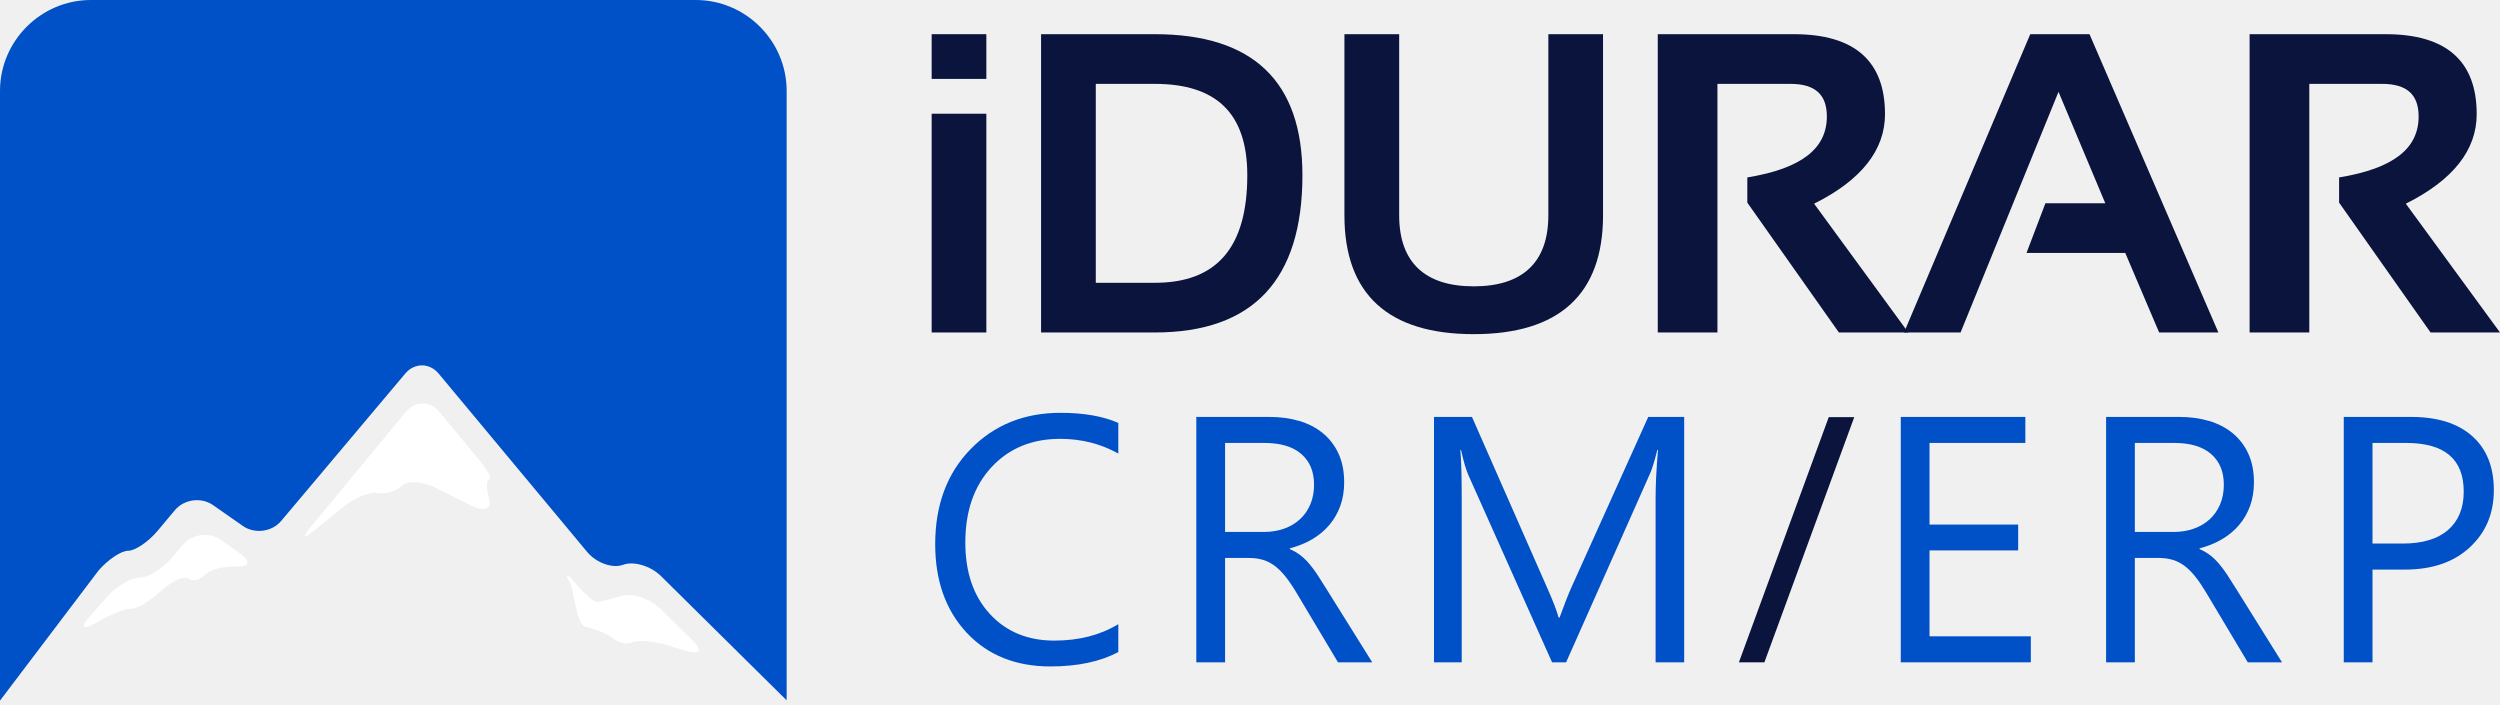
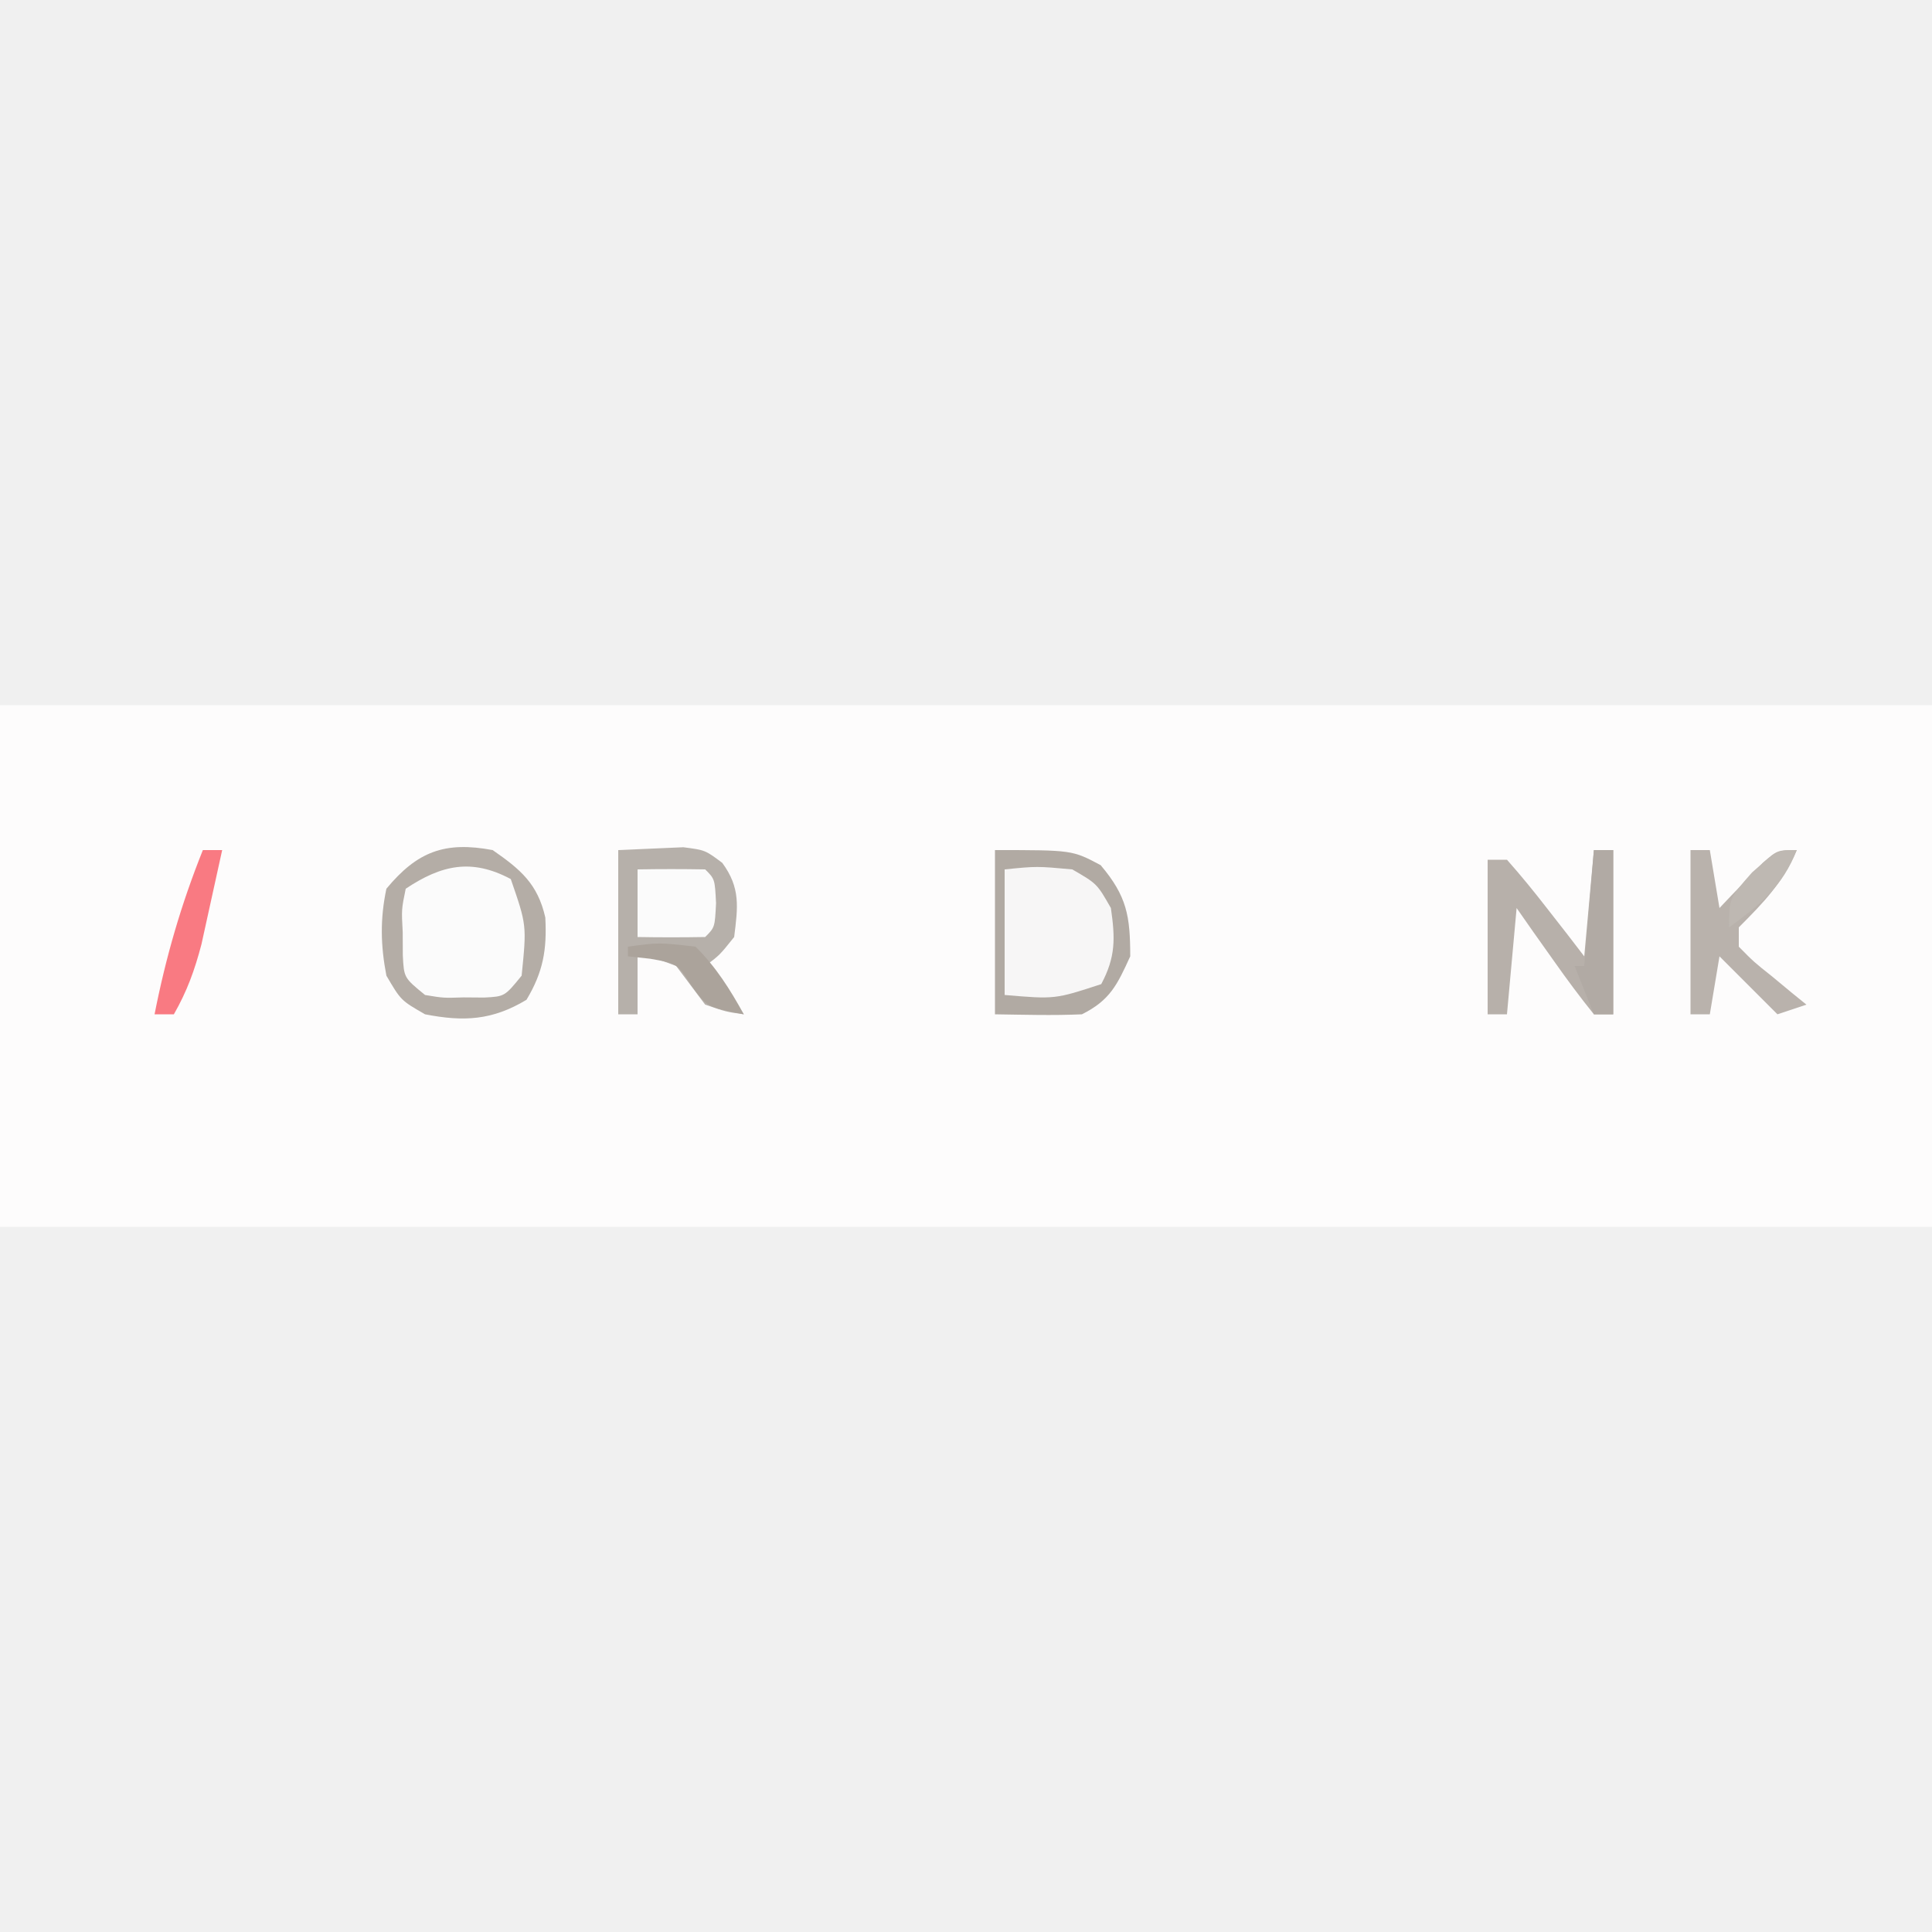
- <svg xmlns="http://www.w3.org/2000/svg" width="100%" height="100%" viewBox="0 0 220 62" version="1.1" xml:space="preserve" style="fill-rule:evenodd;clip-rule:evenodd;stroke-linejoin:round;stroke-miterlimit:2;">
-   <g>
-     <g>
-       <path d="M0,61.655l0,-53.652c0,-4.401 3.601,-8.003 8.003,-8.003l53.223,0c4.4,0 8,3.602 8,8.003l-0,53.221c-0,0.133 -0.004,0.265 -0.01,0.397l-11.053,-10.93c-0.899,-0.89 -2.399,-1.337 -3.329,-0.99c-0.935,0.346 -2.361,-0.165 -3.166,-1.133l-13.061,-15.685c-0.802,-0.97 -2.134,-0.973 -2.944,-0.01l-10.922,12.972c-0.814,0.965 -2.328,1.161 -3.365,0.442l-2.628,-1.836c-1.037,-0.727 -2.546,-0.523 -3.36,0.447l-1.517,1.81c-0.809,0.966 -1.978,1.761 -2.589,1.758c-0.613,-0.002 -1.791,0.783 -2.612,1.742l-8.67,11.447Z" style="fill:#0050c8;fill-rule:nonzero;" />
-       <path d="M38.654,36.235c-0.809,-0.975 -2.125,-0.973 -2.932,0.002l-8.376,10.13c-0.807,0.972 -0.667,1.114 0.315,0.314l2.553,-2.082c0.977,-0.8 2.335,-1.346 3.017,-1.211c0.676,0.128 1.637,-0.152 2.134,-0.63c0.492,-0.48 1.82,-0.411 2.951,0.152l3.166,1.585c1.126,0.568 1.836,0.286 1.566,-0.62c-0.263,-0.906 -0.263,-1.67 0.002,-1.696c0.27,-0.026 -0.172,-0.847 -0.977,-1.815l-3.419,-4.129Z" style="fill:#fff;fill-rule:nonzero;" />
-       <path d="M50.683,51.374c-0.757,-0.895 -1.022,-0.992 -0.582,-0.218c0.443,0.774 0.587,3.862 1.455,4.02c0.867,0.163 1.96,0.625 2.426,1.025c0.468,0.397 1.225,0.541 1.696,0.314c0.464,-0.224 1.839,-0.109 3.046,0.258l1.665,0.511c1.21,0.362 1.458,-0.056 0.554,-0.939l-2.87,-2.804c-0.906,-0.887 -2.418,-1.379 -3.365,-1.1c-0.946,0.281 -1.928,0.52 -2.184,0.532c-0.251,0.012 -1.083,-0.707 -1.841,-1.599" style="fill:#fff;fill-rule:nonzero;" />
-       <path d="M19.461,47.522c-1.034,-0.734 -2.544,-0.545 -3.367,0.419l-0.994,1.159c-0.816,0.961 -2.103,1.746 -2.849,1.744c-0.747,-0 -2.039,0.776 -2.872,1.725l-1.482,1.687c-0.837,0.949 -0.615,1.216 0.481,0.594l0.369,-0.208c1.1,-0.618 2.371,-1.11 2.825,-1.082c0.45,0.026 1.593,-0.646 2.527,-1.49l0.133,-0.121c0.939,-0.847 2.001,-1.306 2.361,-1.032c0.36,0.284 1.013,0.13 1.451,-0.338c0.444,-0.464 1.72,-0.79 2.839,-0.722c1.122,0.064 1.195,-0.478 0.166,-1.209l-1.588,-1.126Z" style="fill:#fff;fill-rule:nonzero;" />
-     </g>
-     <g>
-       <path d="M98.412,57.382c-1.597,0.843 -3.585,1.265 -5.964,1.265c-3.072,-0 -5.532,-0.989 -7.379,-2.967c-1.847,-1.978 -2.771,-4.573 -2.771,-7.786c0,-3.453 1.039,-6.244 3.117,-8.373c2.079,-2.128 4.714,-3.192 7.907,-3.192c2.048,-0 3.744,0.296 5.09,0.888l-0,2.696c-1.546,-0.863 -3.253,-1.295 -5.121,-1.295c-2.479,-0 -4.49,0.828 -6.031,2.485c-1.541,1.656 -2.311,3.87 -2.311,6.641c-0,2.63 0.72,4.726 2.161,6.287c1.44,1.561 3.33,2.342 5.669,2.342c2.169,-0 4.046,-0.482 5.633,-1.446l-0,2.455Z" style="fill:#0050c8;fill-rule:nonzero;" />
-       <path d="M120.757,58.285l-3.012,0l-3.614,-6.054c-0.331,-0.562 -0.653,-1.041 -0.964,-1.438c-0.311,-0.396 -0.63,-0.72 -0.956,-0.971c-0.326,-0.251 -0.678,-0.434 -1.054,-0.55c-0.377,-0.115 -0.801,-0.173 -1.273,-0.173l-2.078,0l0,9.186l-2.53,0l0,-21.595l6.446,0c0.943,0 1.814,0.118 2.612,0.354c0.798,0.236 1.491,0.595 2.078,1.077c0.588,0.482 1.047,1.082 1.378,1.799c0.332,0.718 0.497,1.559 0.497,2.523c0,0.753 -0.113,1.443 -0.338,2.071c-0.226,0.627 -0.548,1.187 -0.964,1.679c-0.417,0.492 -0.919,0.911 -1.506,1.257c-0.588,0.346 -1.248,0.615 -1.98,0.806l-0,0.06c0.361,0.161 0.675,0.344 0.941,0.55c0.266,0.205 0.519,0.449 0.76,0.73c0.241,0.281 0.48,0.6 0.716,0.956c0.235,0.357 0.499,0.771 0.79,1.243l4.051,6.49Zm-12.951,-19.306l0,7.831l3.434,0c0.632,0 1.217,-0.095 1.754,-0.286c0.537,-0.191 1.001,-0.464 1.393,-0.821c0.392,-0.356 0.698,-0.793 0.919,-1.31c0.22,-0.517 0.331,-1.097 0.331,-1.739c-0,-1.155 -0.374,-2.056 -1.122,-2.703c-0.748,-0.648 -1.83,-0.972 -3.245,-0.972l-3.464,0Z" style="fill:#0050c8;fill-rule:nonzero;" />
-       <path d="M148.208,58.285l-2.515,0l-0,-14.487c-0,-1.144 0.07,-2.545 0.211,-4.201l-0.061,-0c-0.241,0.974 -0.456,1.671 -0.647,2.093l-7.379,16.595l-1.235,0l-7.364,-16.475c-0.211,-0.481 -0.427,-1.219 -0.648,-2.213l-0.06,-0c0.08,0.863 0.121,2.274 0.121,4.231l-0,14.457l-2.44,0l0,-21.595l3.343,0l6.626,15.059c0.512,1.155 0.844,2.018 0.994,2.591l0.09,-0c0.432,-1.185 0.779,-2.068 1.04,-2.651l6.761,-14.999l3.163,0l-0,21.595Z" style="fill:#0050c8;fill-rule:nonzero;" />
-       <path d="M178.713,58.285l-11.445,0l-0,-21.595l10.963,0l-0,2.289l-8.433,0l-0,7.184l7.8,-0l0,2.273l-7.8,0l-0,7.56l8.915,0l-0,2.289Z" style="fill:#0050c8;fill-rule:nonzero;" />
-       <path d="M200.817,58.285l-3.012,0l-3.614,-6.054c-0.331,-0.562 -0.652,-1.041 -0.964,-1.438c-0.311,-0.396 -0.63,-0.72 -0.956,-0.971c-0.326,-0.251 -0.677,-0.434 -1.054,-0.55c-0.376,-0.115 -0.801,-0.173 -1.272,-0.173l-2.079,0l0,9.186l-2.53,0l0,-21.595l6.446,0c0.943,0 1.814,0.118 2.613,0.354c0.798,0.236 1.49,0.595 2.078,1.077c0.587,0.482 1.046,1.082 1.378,1.799c0.331,0.718 0.497,1.559 0.497,2.523c-0,0.753 -0.113,1.443 -0.339,2.071c-0.226,0.627 -0.547,1.187 -0.964,1.679c-0.417,0.492 -0.919,0.911 -1.506,1.257c-0.587,0.346 -1.247,0.615 -1.98,0.806l-0,0.06c0.361,0.161 0.675,0.344 0.941,0.55c0.266,0.205 0.52,0.449 0.76,0.73c0.241,0.281 0.48,0.6 0.716,0.956c0.236,0.357 0.499,0.771 0.79,1.243l4.051,6.49Zm-12.951,-19.306l0,7.831l3.434,0c0.632,0 1.217,-0.095 1.754,-0.286c0.537,-0.191 1.002,-0.464 1.393,-0.821c0.392,-0.356 0.698,-0.793 0.919,-1.31c0.221,-0.517 0.331,-1.097 0.331,-1.739c0,-1.155 -0.374,-2.056 -1.122,-2.703c-0.748,-0.648 -1.829,-0.972 -3.245,-0.972l-3.464,0Z" style="fill:#0050c8;fill-rule:nonzero;" />
-       <path d="M208.781,50.123l0,8.162l-2.53,0l0,-21.595l5.934,0c2.309,0 4.098,0.562 5.368,1.687c1.27,1.124 1.905,2.711 1.905,4.759c0,2.048 -0.705,3.724 -2.116,5.029c-1.41,1.306 -3.315,1.958 -5.715,1.958l-2.846,0Zm0,-11.144l0,8.855l2.651,0c1.747,0 3.079,-0.399 3.998,-1.197c0.918,-0.798 1.378,-1.925 1.378,-3.381c-0,-2.851 -1.687,-4.277 -5.06,-4.277l-2.967,0Z" style="fill:#0050c8;fill-rule:nonzero;" />
-       <g>
-         <path d="M86.798,29.258l-4.812,-0l-0,-19.25l4.812,-0l-0,19.25Zm-0,-22.314l-4.812,0l-0,-3.935l4.812,0l-0,3.935Z" style="fill:#0a143c;fill-rule:nonzero;" />
-         <path d="M101.622,24.886c5.428,0 8.14,-3.078 8.14,-9.465c-0,-5.439 -2.712,-8.04 -8.14,-8.04l-5.193,0l-0,17.505l5.193,0Zm-10.008,4.372l0,-26.25l10.008,0c8.659,0 12.991,4.173 12.991,12.413c0,9.194 -4.332,13.837 -12.991,13.837l-10.008,-0Z" style="fill:#0a143c;fill-rule:nonzero;" />
-         <path d="M118.309,18.945l-0,-15.937l4.818,0l-0,15.937c-0,4.169 2.293,6.253 6.562,6.253c4.269,-0 6.566,-2.084 6.566,-6.253l-0,-15.937l4.812,0l0,15.937c0,6.973 -3.877,10.46 -11.378,10.46c-7.501,0 -11.38,-3.487 -11.38,-10.46" style="fill:#0a143c;fill-rule:nonzero;" />
-         <path d="M145.883,29.258l0,-26.249l11.984,-0c5.345,-0 8.013,2.366 8.013,7.035c0,3.158 -2.078,5.806 -6.239,7.881l8.288,11.333l-6.106,-0l-8.059,-11.427l-0,-2.217c4.812,-0.791 6.999,-2.562 6.999,-5.368c-0,-1.928 -1.036,-2.865 -3.207,-2.865l-6.421,-0l-0,21.877l-5.252,-0Z" style="fill:#0a143c;fill-rule:nonzero;" />
-         <path d="M172.53,29.258l-4.975,-0l11.107,-26.249l5.214,-0l11.342,26.249l-5.213,-0l-2.983,-7l-8.689,-0l1.664,-4.373l5.268,0l-4.117,-9.804l-8.618,21.177Z" style="fill:#0a143c;fill-rule:nonzero;" />
-         <path d="M197.965,29.258l0,-26.249l11.977,-0c5.341,-0 8.007,2.366 8.007,7.035c0,3.158 -2.078,5.806 -6.237,7.881l8.288,11.333l-6.111,-0l-8.048,-11.427l0,-2.217c4.816,-0.791 6.998,-2.562 6.998,-5.368c-0,-1.928 -1.04,-2.865 -3.213,-2.865l-6.408,-0l-0,21.877l-5.253,-0Z" style="fill:#0a143c;fill-rule:nonzero;" />
-       </g>
-       <path d="M163.174,36.709l-2.244,-0l-7.907,21.575l2.244,0l7.907,-21.575Z" style="fill:#0a143c;" />
-     </g>
-   </g>
+ <svg xmlns="http://www.w3.org/2000/svg" version="1.1" width="200" height="200">
+   <path d="M0 0 C66 0 132 0 200 0 C200 17.82 200 35.64 200 54 C134 54 68 54 0 54 C0 36.18 0 18.36 0 0 Z " fill="#FDFCFC" transform="translate(0,73)" />
+   <path d="M0 0 C2.87 1.996 4.652 3.472 5.449 6.973 C5.631 10.32 5.223 12.629 3.5 15.5 C-0.04 17.624 -2.975 17.784 -7 17 C-9.5 15.562 -9.5 15.562 -11 13 C-11.603 9.87 -11.659 7.124 -11 4 C-7.794 0.134 -4.938 -0.926 0 0 Z " fill="#FBFBFB" transform="translate(51,88)" />
+   <path d="M0 0 C8 0 8 0 10.938 1.562 C13.654 4.772 14 6.82 14 11 C12.654 13.948 11.914 15.543 9 17 C5.995 17.136 3.009 17.043 0 17 C0 11.39 0 5.78 0 0 Z " fill="#F7F6F6" transform="translate(103,88)" />
+   <path d="M0 0 C1.423 -0.062 2.846 -0.124 4.312 -0.188 C5.513 -0.24 5.513 -0.24 6.738 -0.293 C9 0 9 0 10.77 1.324 C12.669 3.911 12.389 5.89 12 9 C10.5 10.875 10.5 10.875 9 12 C10.32 13.65 11.64 15.3 13 17 C11.188 16.75 11.188 16.75 9 16 C7.5 14 7.5 14 6 12 C3.906 11.204 3.906 11.204 2 11 C2 12.98 2 14.96 2 17 C1.34 17 0.68 17 0 17 C0 11.39 0 5.78 0 0 Z " fill="#B6B0AA" transform="translate(64,88)" />
+   <path d="M0 0 C0.66 0 1.32 0 2 0 C2 5.61 2 11.22 2 17 C1.34 17 0.68 17 0 17 C-1.441 15.218 -2.805 13.373 -4.125 11.5 C-4.849 10.479 -5.574 9.458 -6.32 8.406 C-6.875 7.612 -7.429 6.818 -8 6 C-8.33 9.63 -8.66 13.26 -9 17 C-9.66 17 -10.32 17 -11 17 C-11 11.72 -11 6.44 -11 1 C-10.34 1 -9.68 1 -9 1 C-7.564 2.615 -6.199 4.292 -4.875 6 C-4.151 6.928 -3.426 7.856 -2.68 8.812 C-2.125 9.534 -1.571 10.256 -1 11 C-0.67 7.37 -0.34 3.74 0 0 Z " fill="#B7B0AA" transform="translate(165,88)" />
+   <path d="M0 0 C2.87 1.996 4.652 3.472 5.449 6.973 C5.631 10.32 5.223 12.629 3.5 15.5 C-0.04 17.624 -2.975 17.784 -7 17 C-9.5 15.562 -9.5 15.562 -11 13 C-11.603 9.87 -11.659 7.124 -11 4 C-7.794 0.134 -4.938 -0.926 0 0 Z M-9 4 C-9.439 6.135 -9.439 6.135 -9.312 8.5 C-9.309 9.294 -9.305 10.088 -9.301 10.906 C-9.182 13.217 -9.182 13.217 -7 15 C-5.09 15.318 -5.09 15.318 -3 15.25 C-2.299 15.255 -1.597 15.26 -0.875 15.266 C1.244 15.157 1.244 15.157 3 13 C3.527 7.775 3.527 7.775 1.875 3 C-2.191 0.832 -5.312 1.542 -9 4 Z " fill="#B4ADA6" transform="translate(51,88)" />
+   <path d="M0 0 C0.66 0 1.32 0 2 0 C2.33 1.98 2.66 3.96 3 6 C3.41 5.567 3.82 5.134 4.242 4.688 C4.781 4.131 5.32 3.574 5.875 3 C6.409 2.443 6.942 1.886 7.492 1.312 C9 0 9 0 11 0 C9.549 3.386 7.583 5.417 5 8 C5 8.66 5 9.32 5 10 C6.557 11.578 6.557 11.578 8.5 13.125 C9.15 13.664 9.799 14.203 10.469 14.758 C10.974 15.168 11.479 15.578 12 16 C11.01 16.33 10.02 16.66 9 17 C7.02 15.02 5.04 13.04 3 11 C2.67 12.98 2.34 14.96 2 17 C1.34 17 0.68 17 0 17 C0 11.39 0 5.78 0 0 Z " fill="#B9B2AC" transform="translate(175,88)" />
+   <path d="M0 0 C8 0 8 0 10.938 1.562 C13.654 4.772 14 6.82 14 11 C12.654 13.948 11.914 15.543 9 17 C5.995 17.136 3.009 17.043 0 17 C0 11.39 0 5.78 0 0 Z M1 2 C1 6.29 1 10.58 1 15 C6.216 15.443 6.216 15.443 11 13.875 C12.504 11.055 12.449 9.144 12 6 C10.563 3.48 10.563 3.48 8 2 C4.332 1.666 4.332 1.666 1 2 Z " fill="#B1AAA3" transform="translate(103,88)" />
+   <path d="M0 0 C2.333 -0.042 4.667 -0.041 7 0 C8 1 8 1 8.125 3.5 C8 6 8 6 7 7 C4.667 7.041 2.333 7.042 0 7 C0 4.69 0 2.38 0 0 Z " fill="#FBFBFB" transform="translate(66,90)" />
+   <path d="M0 0 C0.66 0 1.32 0 2 0 C2 5.61 2 11.22 2 17 C1.34 17 0.68 17 0 17 C-0.66 15.35 -1.32 13.7 -2 12 C-1.67 12 -1.34 12 -1 12 C-0.67 8.04 -0.34 4.08 0 0 Z " fill="#B1AAA4" transform="translate(165,88)" />
+   <path d="M0 0 C0.66 0 1.32 0 2 0 C1.548 2.085 1.088 4.168 0.625 6.25 C0.37 7.41 0.115 8.57 -0.148 9.766 C-0.858 12.461 -1.631 14.595 -3 17 C-3.66 17 -4.32 17 -5 17 C-3.833 11.071 -2.245 5.612 0 0 Z " fill="#F97A82" transform="translate(21,88)" />
+   <path d="M0 0 C3.188 -0.438 3.188 -0.438 7 0 C9.112 2.085 10.567 4.412 12 7 C8.18 6.25 8.18 6.25 6.562 4 C5.121 1.747 5.121 1.747 2.312 1.25 C1.168 1.126 1.168 1.126 0 1 C0 0.67 0 0.34 0 0 Z " fill="#ABA39B" transform="translate(65,98)" />
+   <path d="M0 0 C-1.491 3.795 -3.757 5.61 -7 8 C-7 5 -7 5 -4.625 2.312 C-2 0 -2 0 0 0 Z " fill="#BEB8B2" transform="translate(186,88)" />
</svg>
